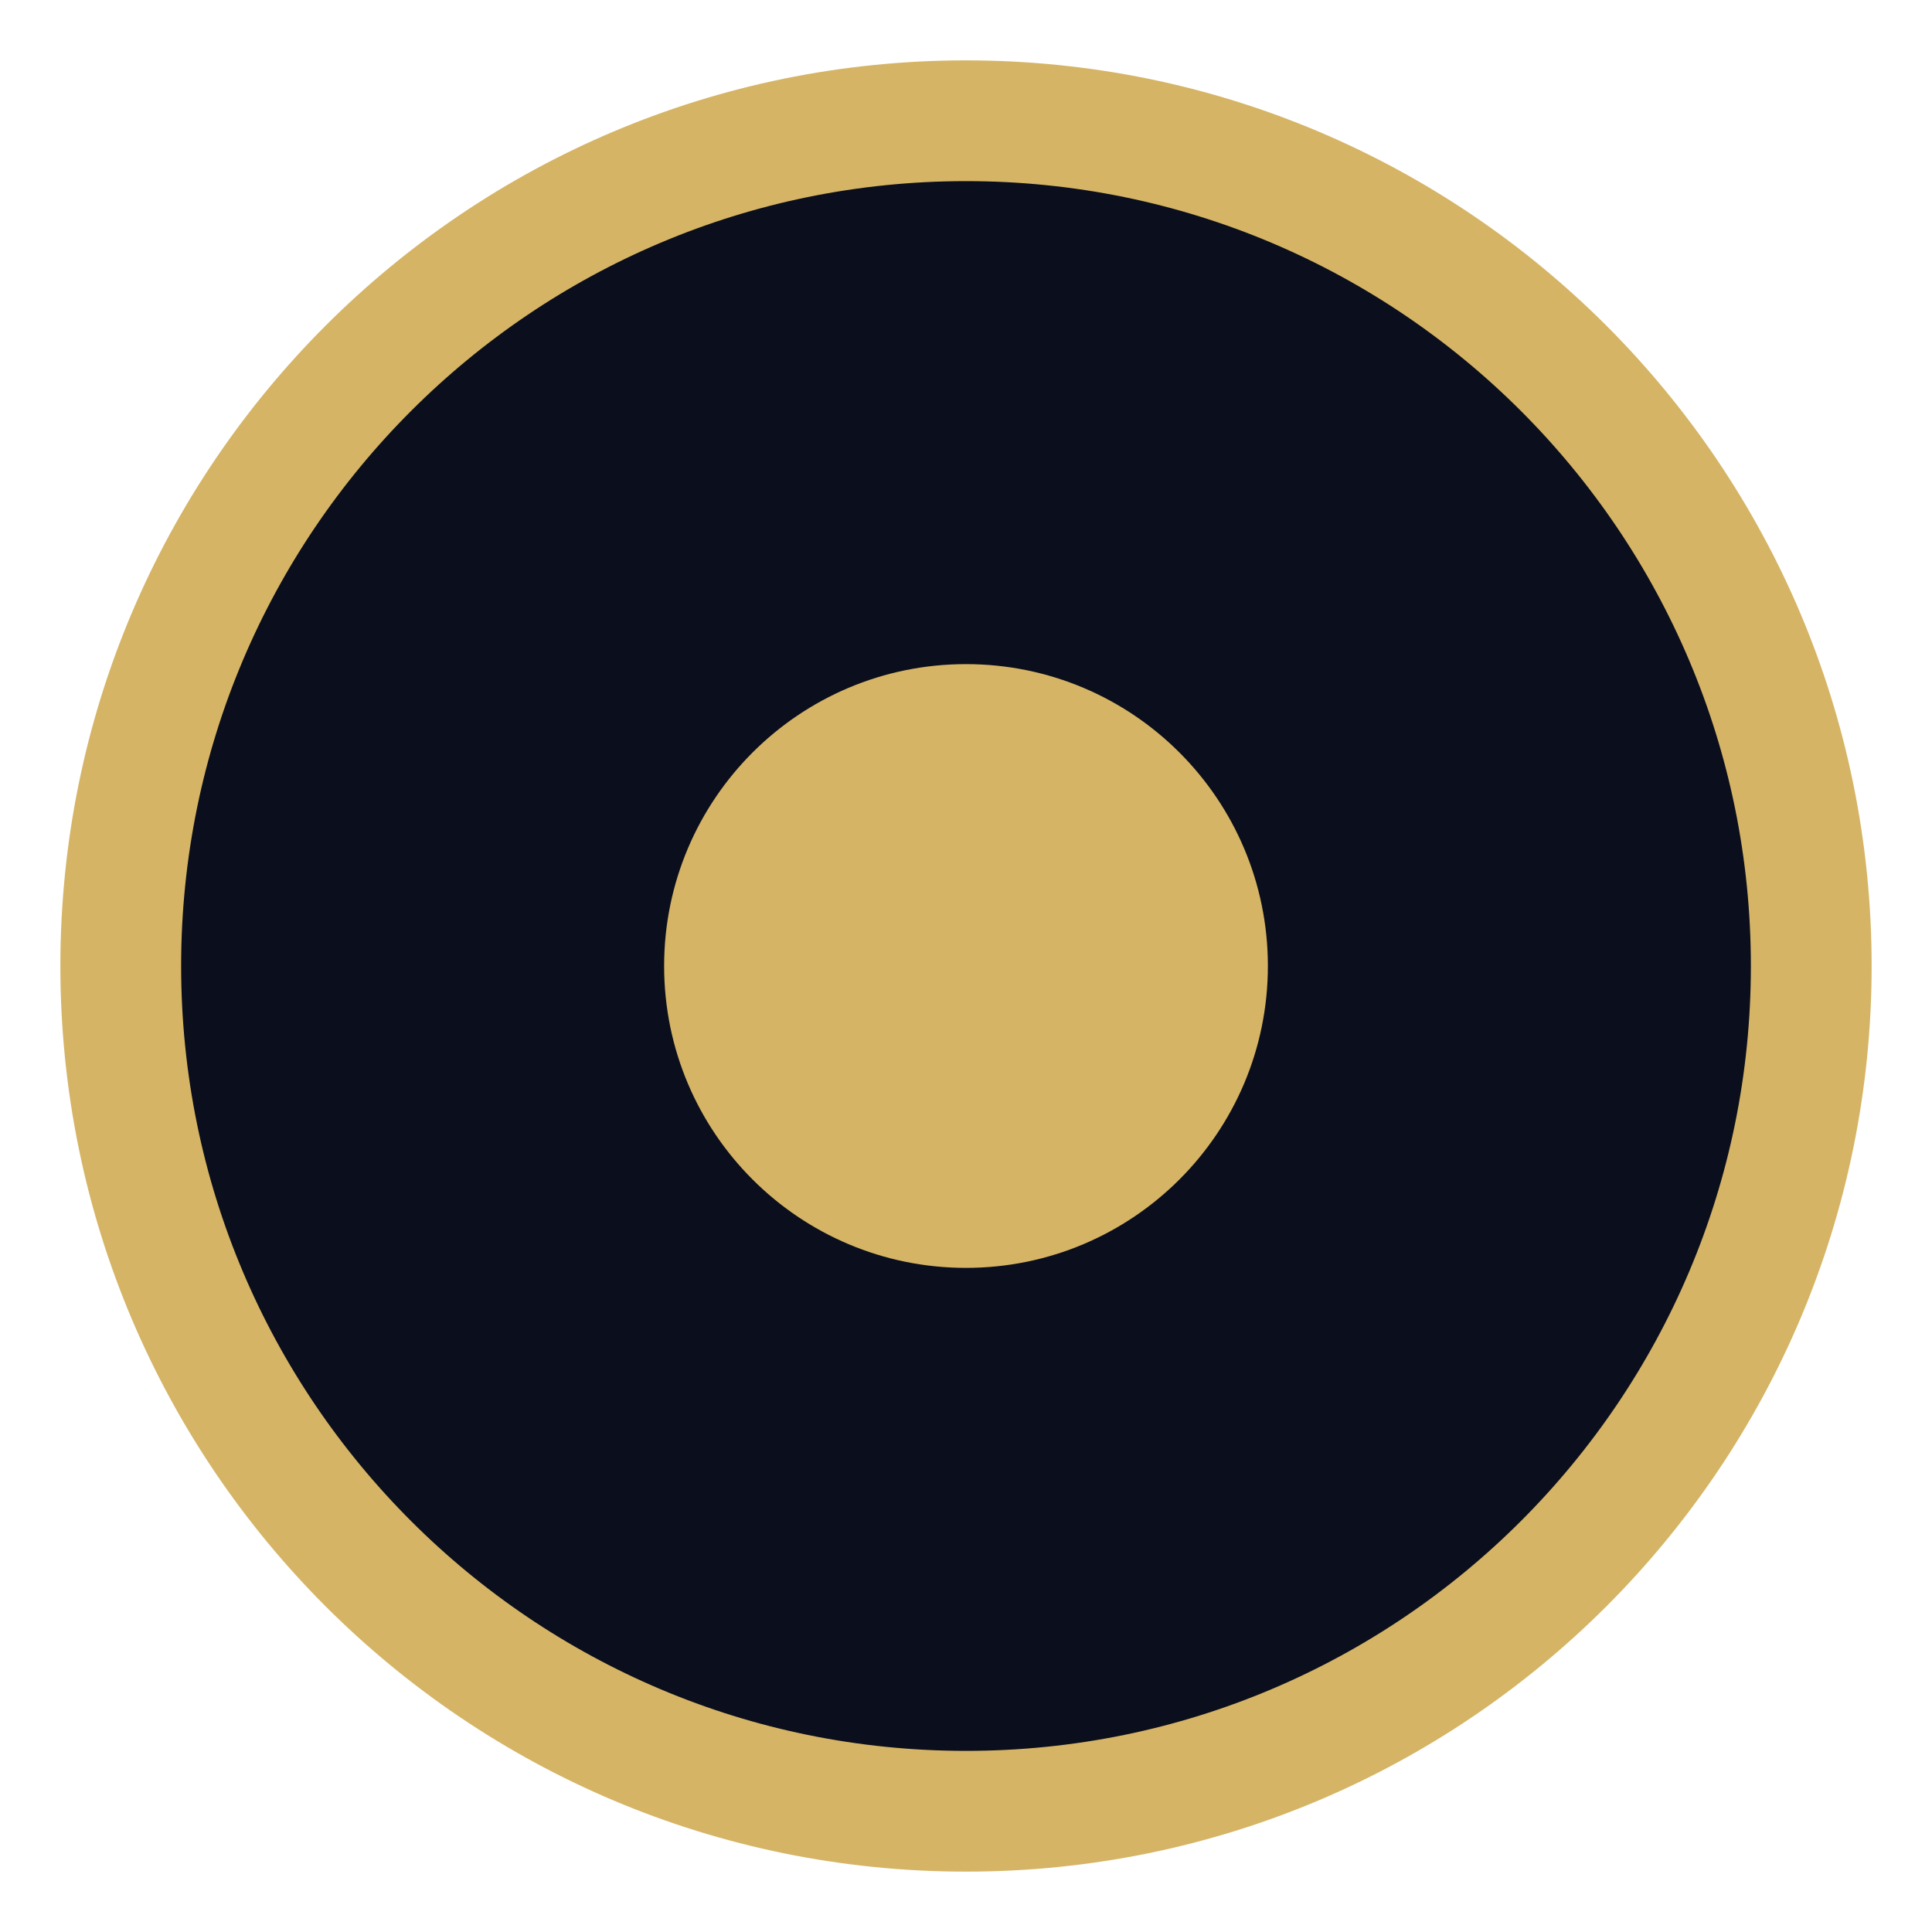
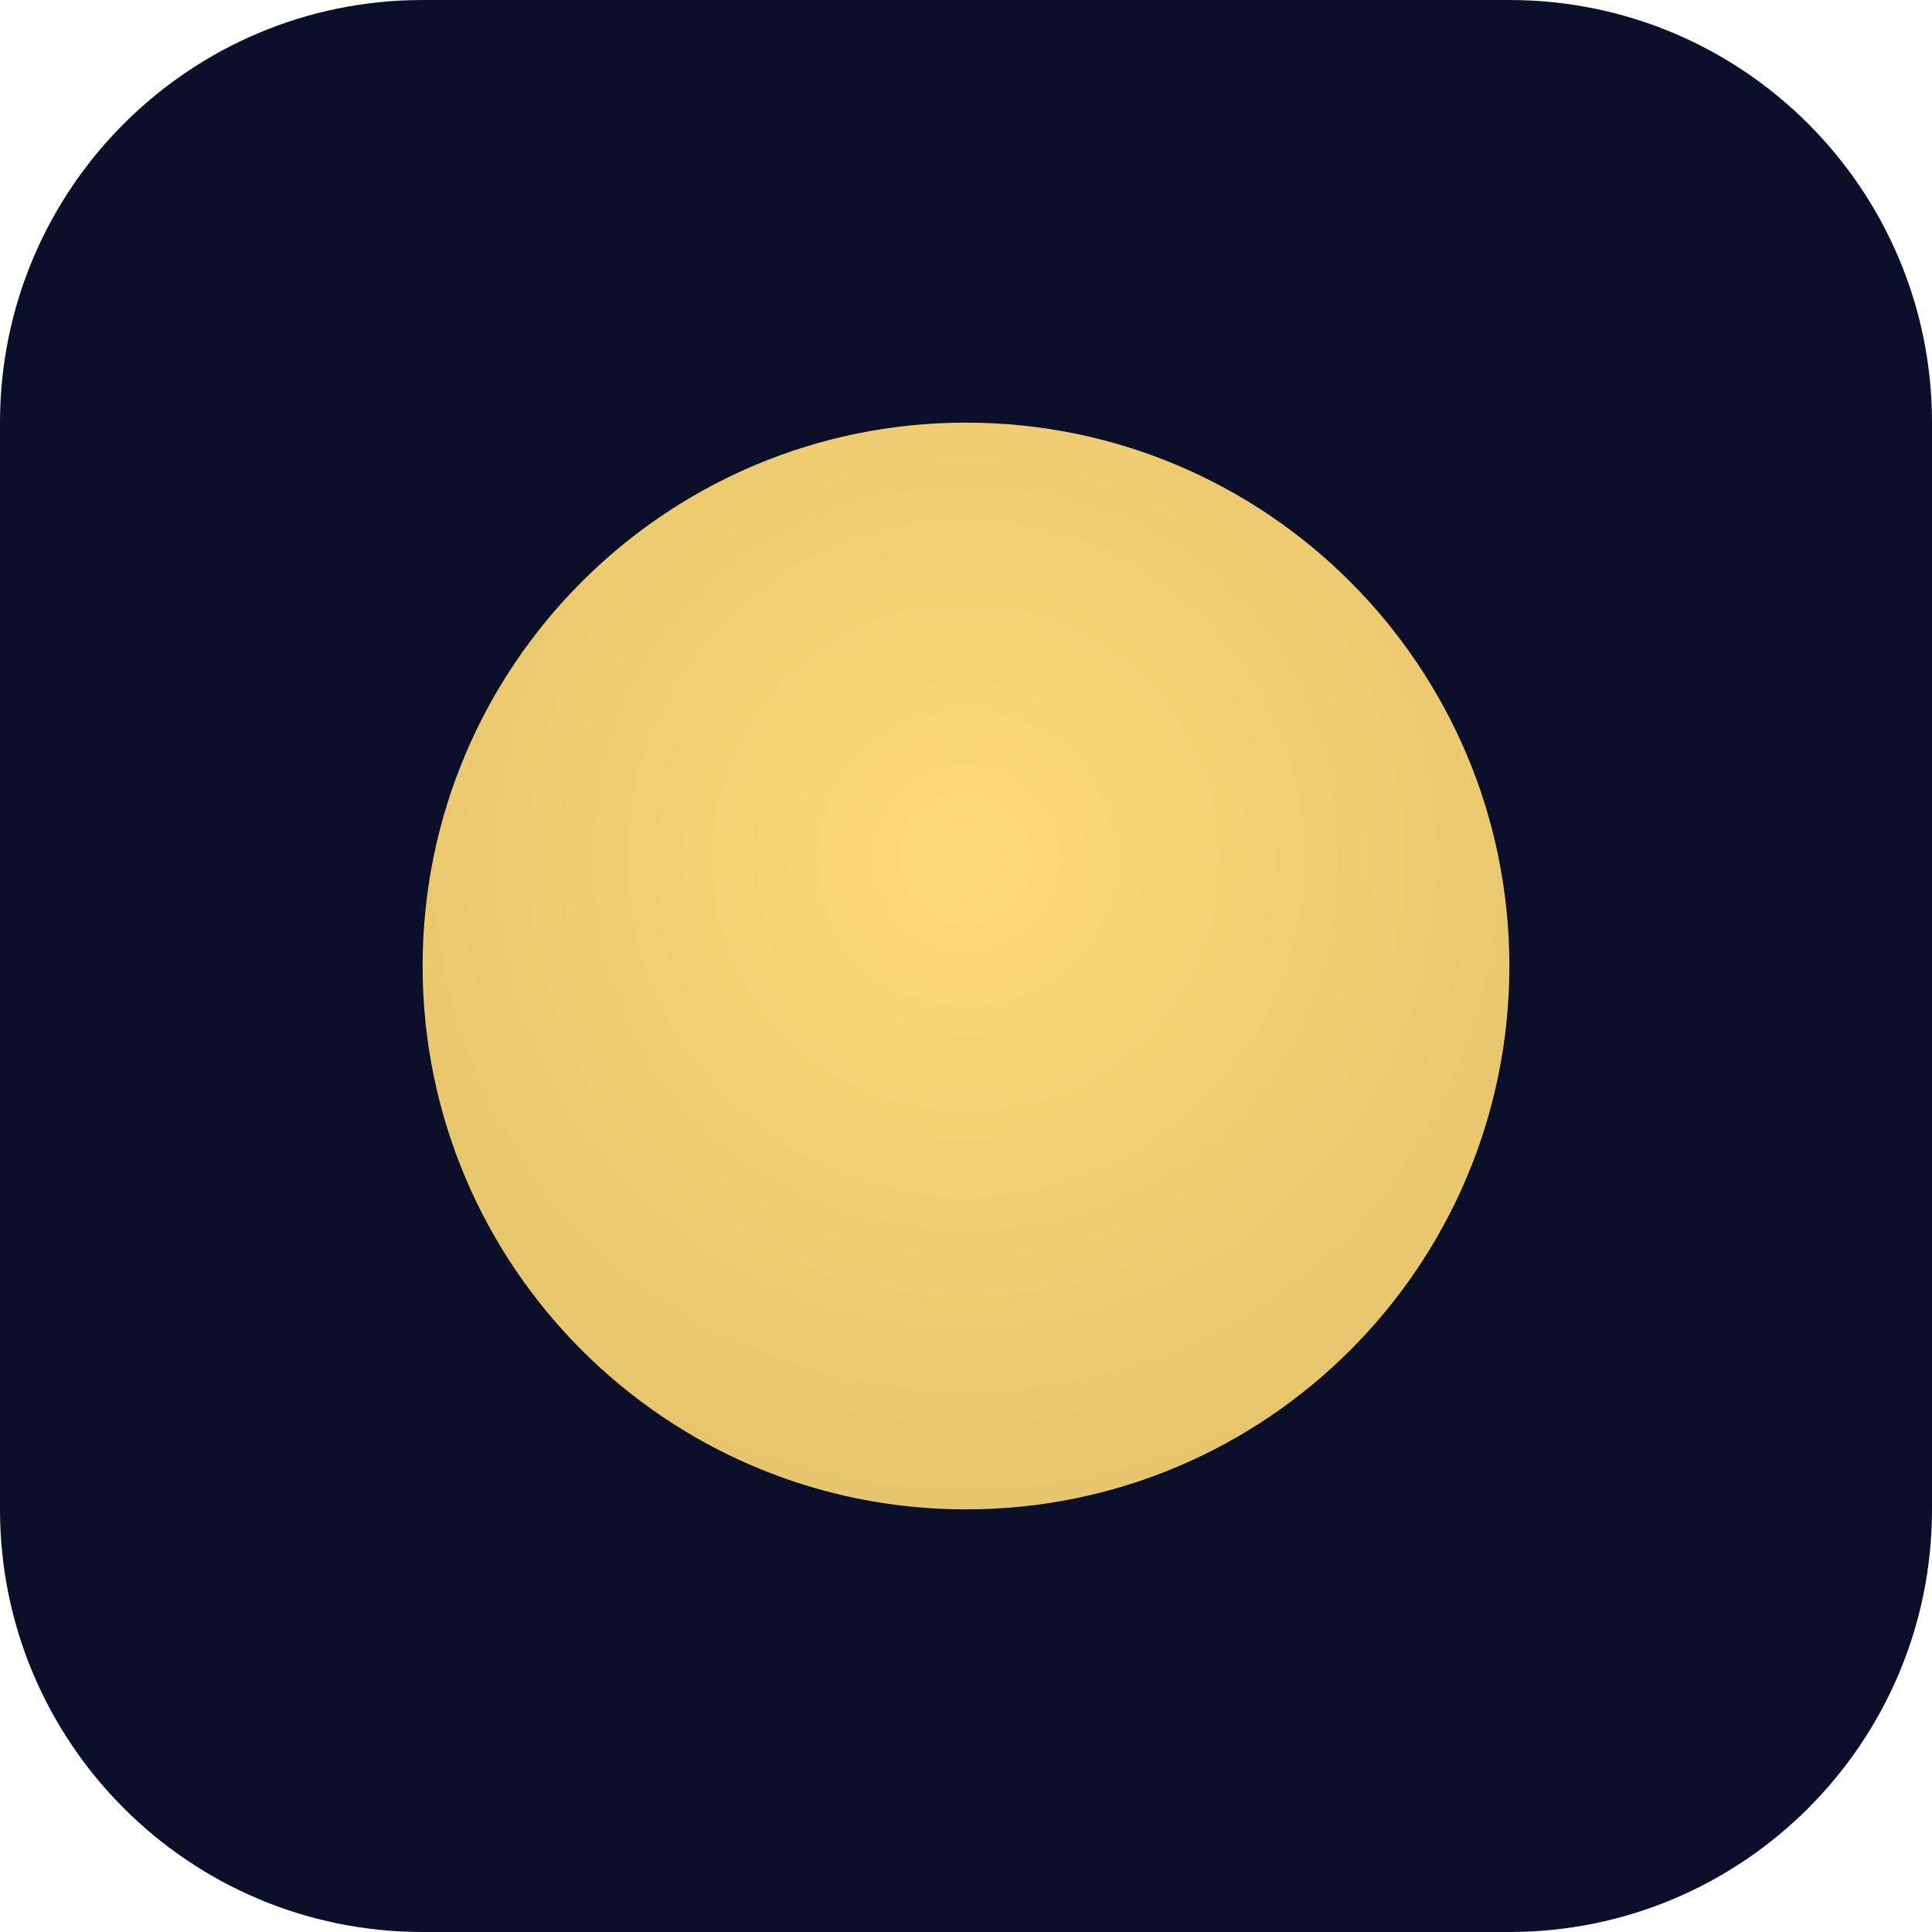
<svg xmlns="http://www.w3.org/2000/svg" viewBox="0 0 64 64">
-   <circle cx="32" cy="32" r="28" fill="#0b0e1c" stroke="#d5b465" stroke-width="4" />
-   <circle cx="32" cy="32" r="10" fill="#d5b465" />
+   <defs>
+     <radialGradient id="g" cx="50%" cy="40%" r="60%">
+       <stop offset="0" stop-color="#ffd97a" />
+       <stop offset="1" stop-color="#e7c56c" />
+     </radialGradient>
+   </defs>
+   <rect width="64" height="64" rx="14" fill="#0b102a" />
+   <circle cx="32" cy="32" r="18" fill="url(#g)" />
</svg>
